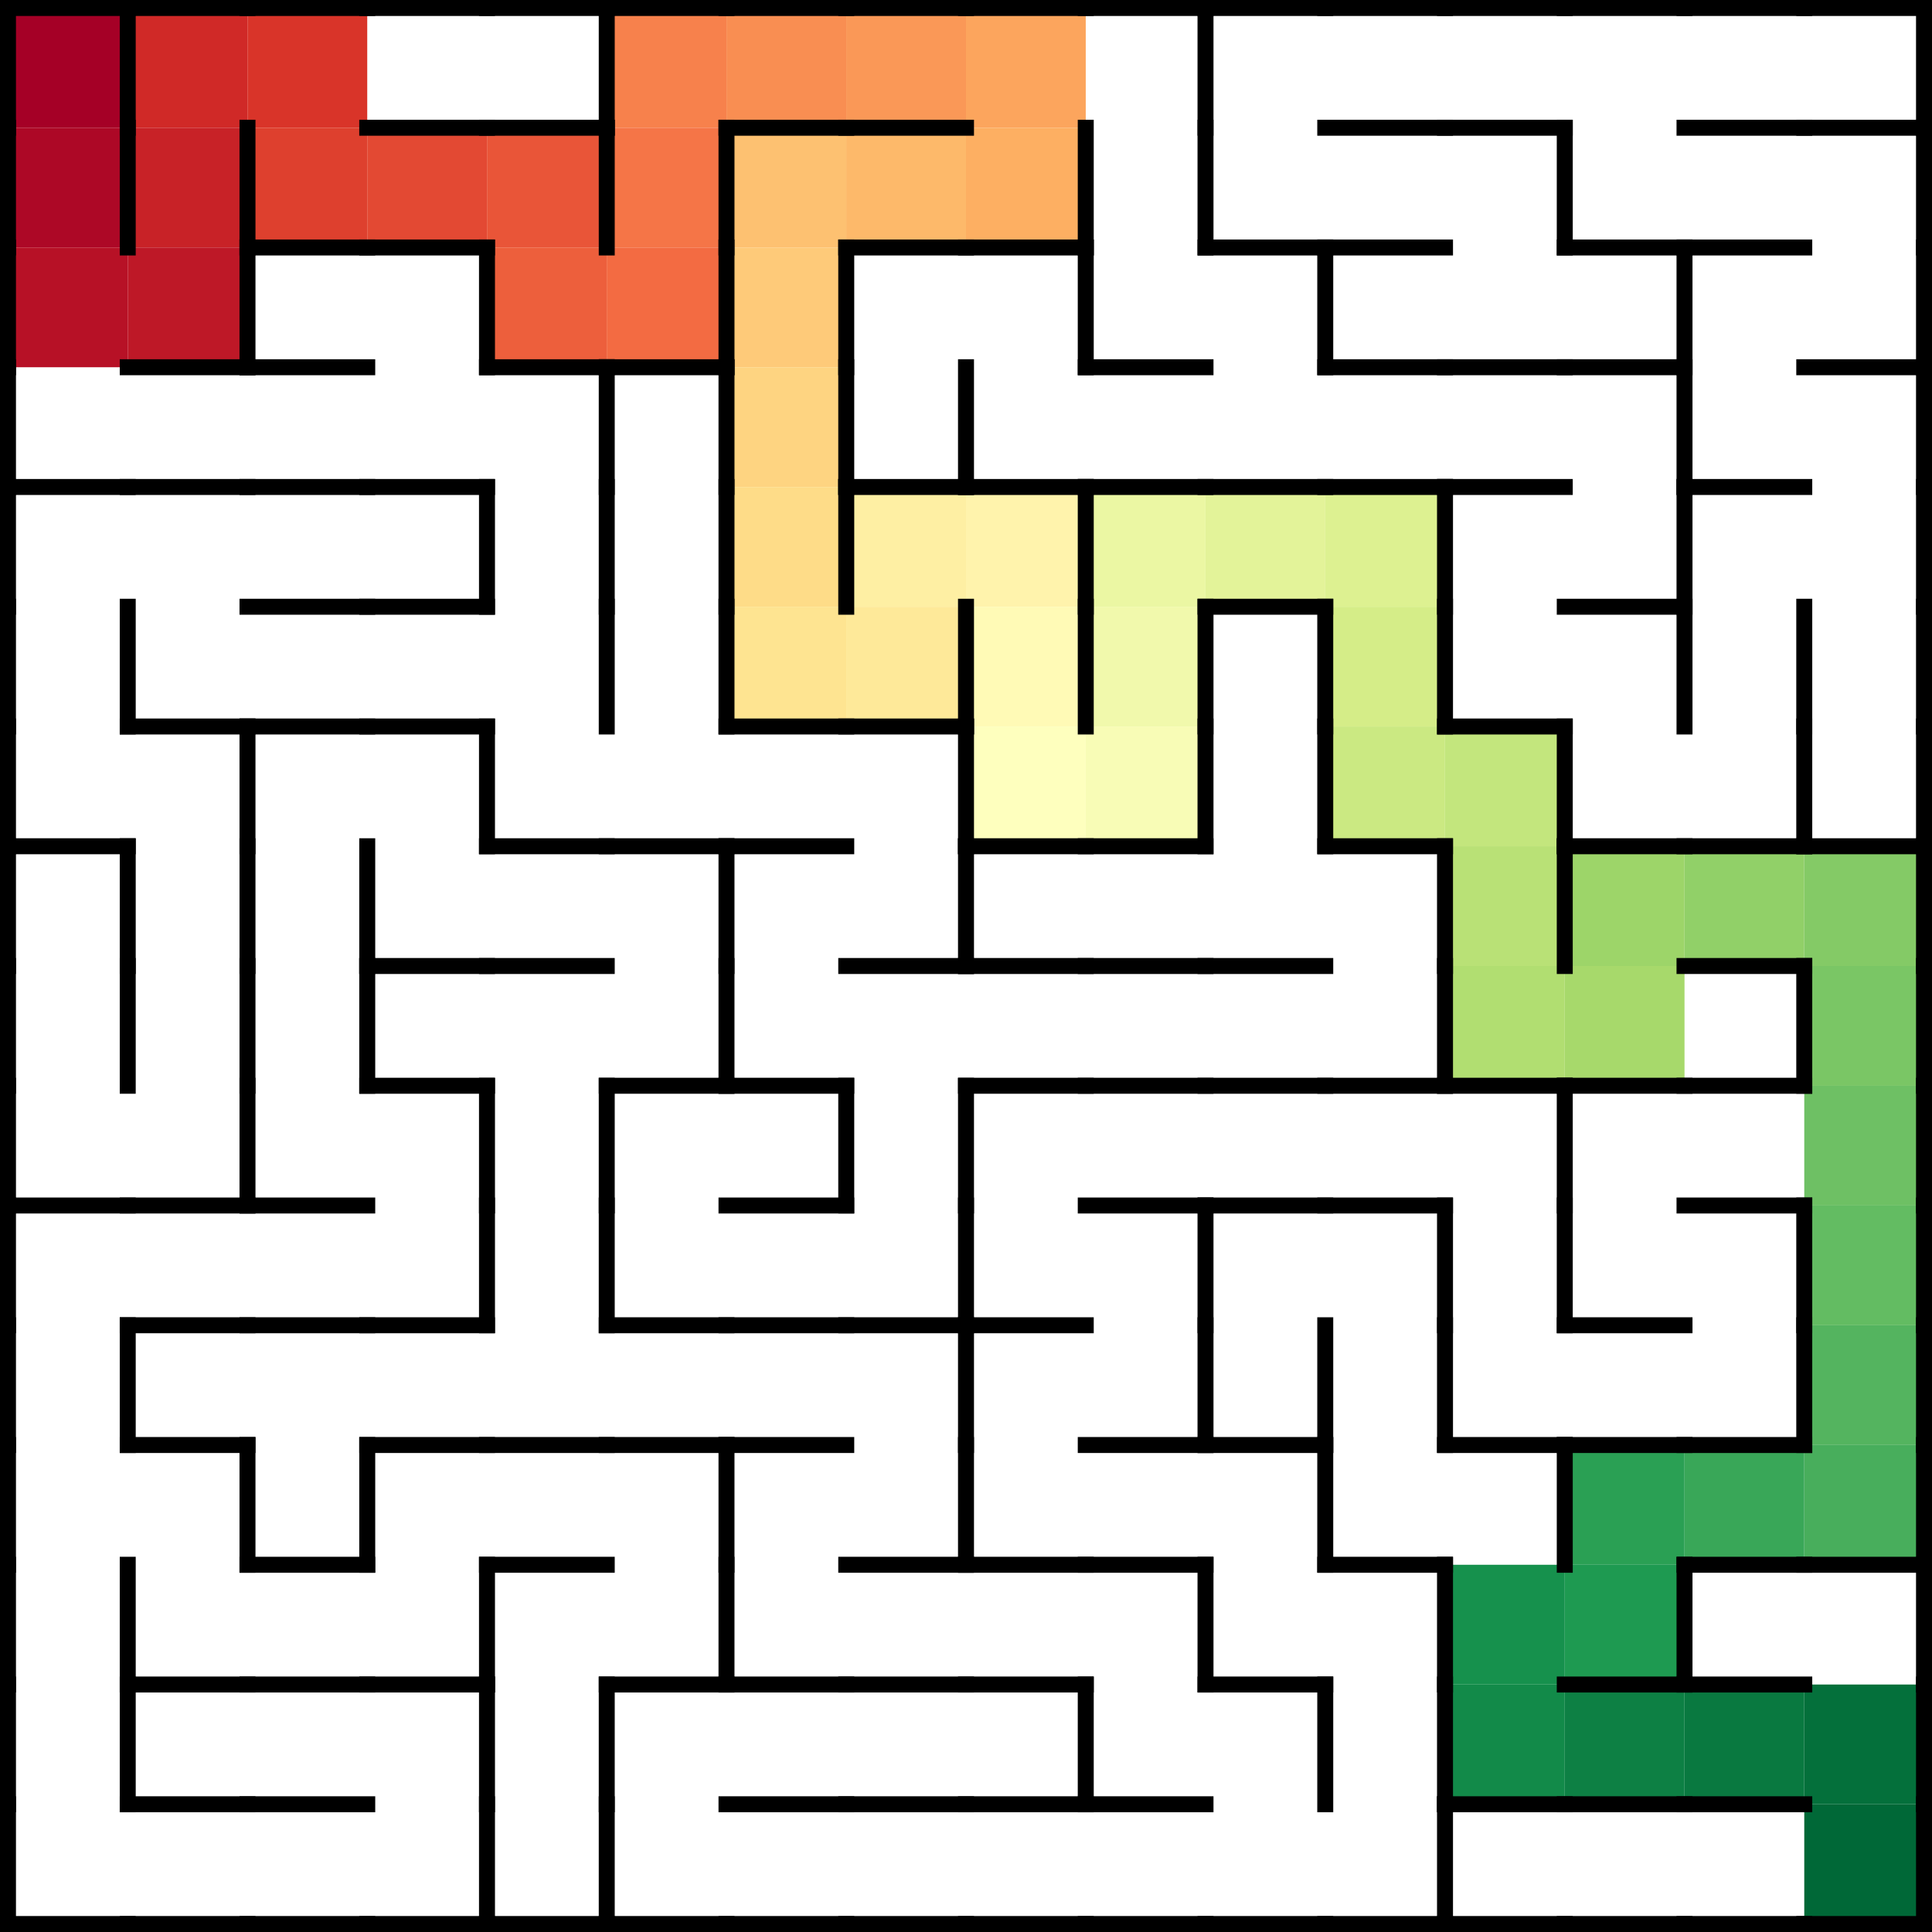
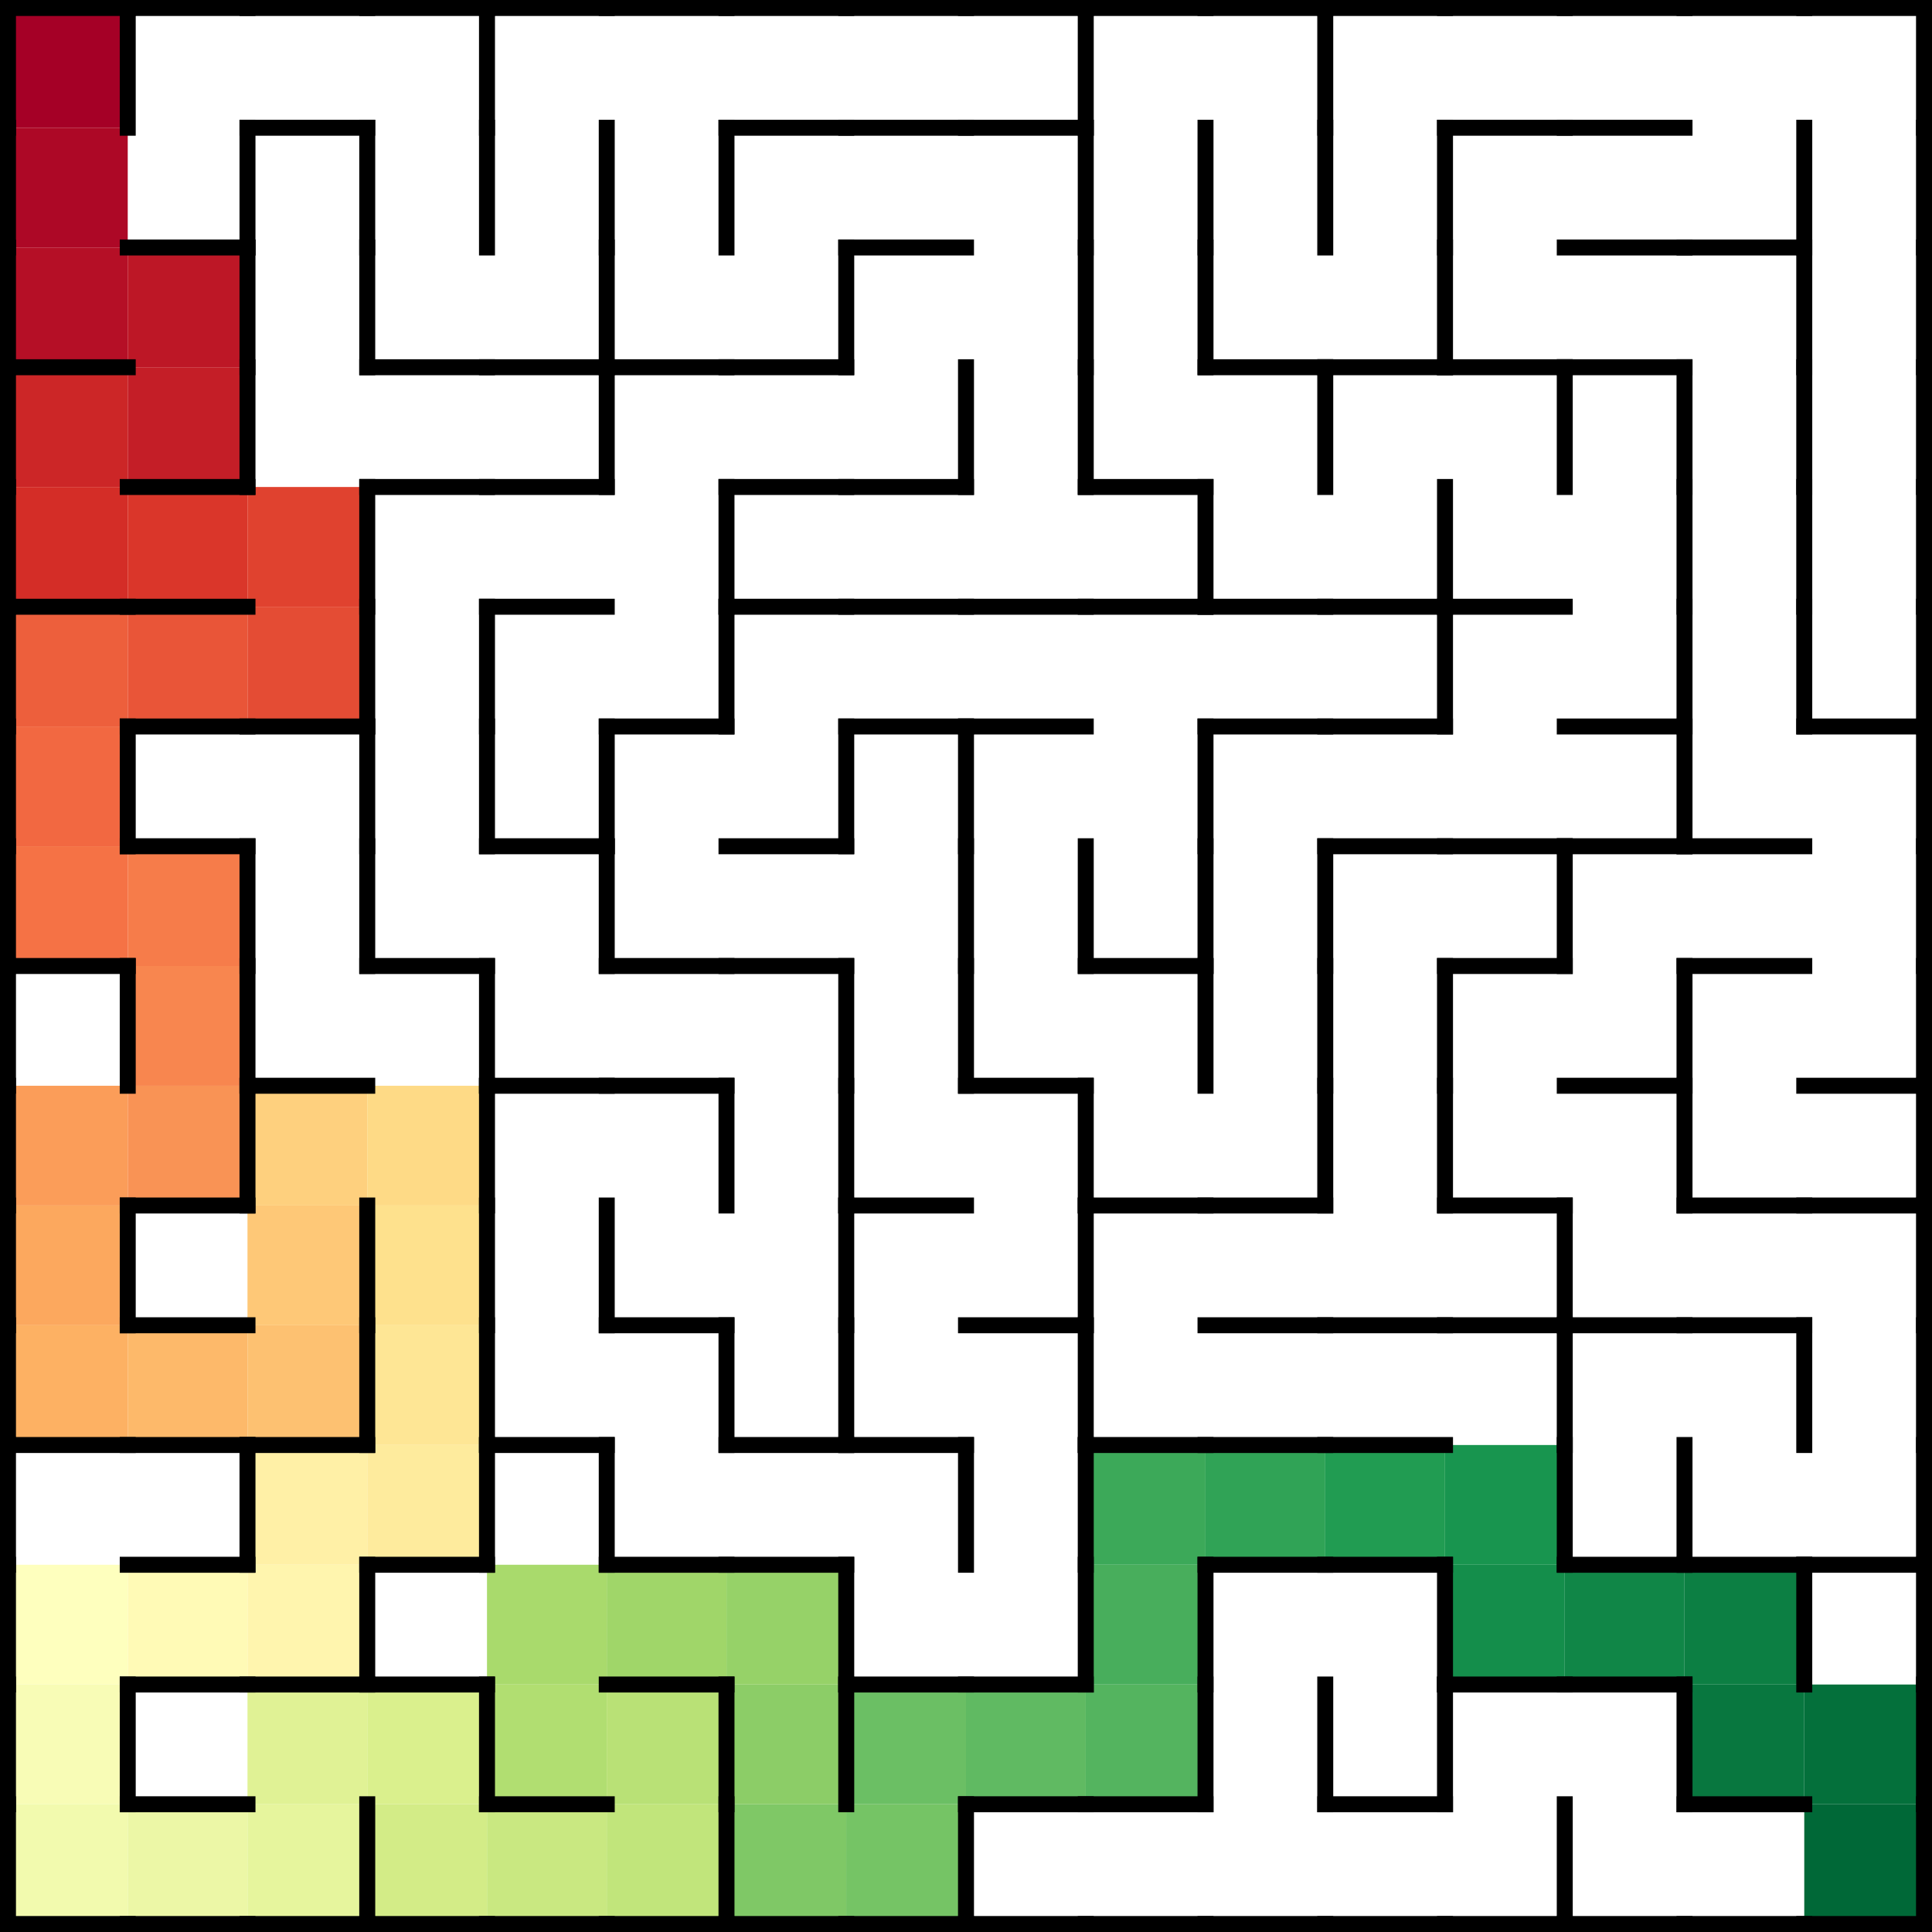
- <svg xmlns="http://www.w3.org/2000/svg" width="242" height="242">
-   <path fill="#a50026" d="M1.0 1.0h15v15h-15z" />
-   <path fill="#ad0826" d="M1.0 16.0h15v15h-15z" />
-   <path fill="#b71126" d="M1.0 31.0h15v15h-15z" />
-   <path fill="#be1827" d="M16.0 31.0h15v15h-15z" />
-   <path fill="#c82227" d="M16.0 16.0h15v15h-15z" />
-   <path fill="#d02927" d="M16.0 1.0h15v15h-15z" />
-   <path fill="#d93429" d="M31.0 1.0h15v15h-15z" />
-   <path fill="#de402e" d="M31.0 16.0h15v15h-15z" />
-   <path fill="#e34933" d="M46.0 16.0h15v15h-15z" />
-   <path fill="#e95538" d="M61.0 16.0h15v15h-15z" />
-   <path fill="#ed5f3c" d="M61.0 31.0h15v15h-15z" />
-   <path fill="#f36b42" d="M76.0 31.0h15v15h-15z" />
-   <path fill="#f57547" d="M76.0 16.0h15v15h-15z" />
-   <path fill="#f7814c" d="M76.0 1.0h15v15h-15z" />
-   <path fill="#f98e52" d="M91.0 1.0h15v15h-15z" />
-   <path fill="#fa9857" d="M106.0 1.0h15v15h-15z" />
-   <path fill="#fca55d" d="M121.0 1.0h15v15h-15z" />
-   <path fill="#fdaf62" d="M121.0 16.0h15v15h-15z" />
-   <path fill="#fdb96a" d="M106.0 16.0h15v15h-15z" />
-   <path fill="#fdc171" d="M91.0 16.0h15v15h-15z" />
-   <path fill="#feca79" d="M91.0 31.0h15v15h-15z" />
-   <path fill="#fed481" d="M91.0 46.0h15v15h-15z" />
-   <path fill="#fedc88" d="M91.0 61.0h15v15h-15z" />
-   <path fill="#fee491" d="M91.0 76.0h15v15h-15z" />
-   <path fill="#fee999" d="M106.0 76.0h15v15h-15z" />
-   <path fill="#feefa3" d="M106.0 61.0h15v15h-15z" />
-   <path fill="#fff3ac" d="M121.0 61.0h15v15h-15z" />
-   <path fill="#fffab6" d="M121.0 76.0h15v15h-15z" />
-   <path fill="#feffbe" d="M121.0 91.0h15v15h-15z" />
-   <path fill="#f8fcb6" d="M136.0 91.0h15v15h-15z" />
-   <path fill="#f1f9ac" d="M136.0 76.0h15v15h-15z" />
-   <path fill="#ebf7a3" d="M136.0 61.0h15v15h-15z" />
-   <path fill="#e3f399" d="M151.0 61.0h15v15h-15z" />
-   <path fill="#ddf191" d="M166.0 61.0h15v15h-15z" />
-   <path fill="#d5ed88" d="M166.0 76.0h15v15h-15z" />
-   <path fill="#cbe982" d="M166.0 91.0h15v15h-15z" />
-   <path fill="#c3e67d" d="M181.0 91.0h15v15h-15z" />
-   <path fill="#b9e176" d="M181.0 106.0h15v15h-15z" />
-   <path fill="#b1de71" d="M181.0 121.0h15v15h-15z" />
-   <path fill="#a7d96b" d="M196.0 121.0h15v15h-15z" />
-   <path fill="#9dd569" d="M196.0 106.0h15v15h-15z" />
-   <path fill="#91d068" d="M211.0 106.0h15v15h-15z" />
-   <path fill="#84ca66" d="M226.0 106.0h15v15h-15z" />
-   <path fill="#7ac665" d="M226.0 121.0h15v15h-15z" />
-   <path fill="#6ec064" d="M226.0 136.0h15v15h-15z" />
-   <path fill="#63bc62" d="M226.0 151.0h15v15h-15z" />
-   <path fill="#54b45f" d="M226.0 166.0h15v15h-15z" />
-   <path fill="#48ae5c" d="M226.0 181.0h15v15h-15z" />
-   <path fill="#39a758" d="M211.0 181.0h15v15h-15z" />
-   <path fill="#2aa054" d="M196.0 181.0h15v15h-15z" />
-   <path fill="#1e9a51" d="M196.0 196.0h15v15h-15z" />
-   <path fill="#16914d" d="M181.0 196.0h15v15h-15z" />
-   <path fill="#128a49" d="M181.0 211.0h15v15h-15z" />
-   <path fill="#0d8044" d="M196.0 211.0h15v15h-15z" />
-   <path fill="#097940" d="M211.0 211.0h15v15h-15z" />
-   <path fill="#04703b" d="M226.0 211.0h15v15h-15z" />
-   <path fill="#006837" d="M226.0 226.0h15v15h-15z" />
+ <svg xmlns="http://www.w3.org/2000/svg" width="242" height="242" style="background-color: #FFF">
+   <path fill="#a50026" d="M1 1h15v15h-15z" />
+   <path fill="#ad0826" d="M1 16h15v15h-15z" />
+   <path fill="#b50f26" d="M1 31h15v15h-15z" />
+   <path fill="#bd1726" d="M16 31h15v15h-15z" />
+   <path fill="#c41e27" d="M16 46h15v15h-15z" />
+   <path fill="#cc2627" d="M1 46h15v15h-15z" />
+   <path fill="#d42d27" d="M1 61h15v15h-15z" />
+   <path fill="#da362a" d="M16 61h15v15h-15z" />
+   <path fill="#e0422f" d="M31 61h15v15h-15z" />
+   <path fill="#e44c34" d="M31 76h15v15h-15z" />
+   <path fill="#e95538" d="M16 76h15v15h-15z" />
+   <path fill="#ed5f3c" d="M1 76h15v15h-15z" />
+   <path fill="#f26841" d="M1 91h15v15h-15z" />
+   <path fill="#f57245" d="M1 106h15v15h-15z" />
+   <path fill="#f67c4a" d="M16 106h15v15h-15z" />
+   <path fill="#f8864f" d="M16 121h15v15h-15z" />
+   <path fill="#f99355" d="M16 136h15v15h-15z" />
+   <path fill="#fb9d59" d="M1 136h15v15h-15z" />
+   <path fill="#fca85e" d="M1 151h15v15h-15z" />
+   <path fill="#fdb163" d="M1 166h15v15h-15z" />
+   <path fill="#fdb96a" d="M16 166h15v15h-15z" />
+   <path fill="#fdc171" d="M31 166h15v15h-15z" />
+   <path fill="#fec877" d="M31 151h15v15h-15z" />
+   <path fill="#fed07e" d="M31 136h15v15h-15z" />
+   <path fill="#feda86" d="M46 136h15v15h-15z" />
+   <path fill="#fee18d" d="M46 151h15v15h-15z" />
+   <path fill="#fee695" d="M46 166h15v15h-15z" />
+   <path fill="#feeb9d" d="M46 181h15v15h-15z" />
+   <path fill="#fff0a6" d="M31 181h15v15h-15z" />
+   <path fill="#fff5ae" d="M31 196h15v15h-15z" />
+   <path fill="#fffab6" d="M16 196h15v15h-15z" />
+   <path fill="#feffbe" d="M1 196h15v15h-15z" />
+   <path fill="#f8fcb6" d="M1 211h15v15h-15z" />
+   <path fill="#f2faae" d="M1 226h15v15h-15z" />
+   <path fill="#ecf7a6" d="M16 226h15v15h-15z" />
+   <path fill="#e6f59d" d="M31 226h15v15h-15z" />
+   <path fill="#e0f295" d="M31 211h15v15h-15z" />
+   <path fill="#daf08d" d="M46 211h15v15h-15z" />
+   <path fill="#d3ec87" d="M46 226h15v15h-15z" />
+   <path fill="#c9e881" d="M61 226h15v15h-15z" />
+   <path fill="#c1e57b" d="M76 226h15v15h-15z" />
+   <path fill="#b9e176" d="M76 211h15v15h-15z" />
+   <path fill="#b1de71" d="M61 211h15v15h-15z" />
+   <path fill="#a9da6c" d="M61 196h15v15h-15z" />
+   <path fill="#a0d669" d="M76 196h15v15h-15z" />
+   <path fill="#96d268" d="M91 196h15v15h-15z" />
+   <path fill="#8ccd67" d="M91 211h15v15h-15z" />
+   <path fill="#7fc866" d="M91 226h15v15h-15z" />
+   <path fill="#75c465" d="M106 226h15v15h-15z" />
+   <path fill="#6bbf64" d="M106 211h15v15h-15z" />
+   <path fill="#60ba62" d="M121 211h15v15h-15z" />
+   <path fill="#54b45f" d="M136 211h15v15h-15z" />
+   <path fill="#48ae5c" d="M136 196h15v15h-15z" />
+   <path fill="#3ca959" d="M136 181h15v15h-15z" />
+   <path fill="#30a356" d="M151 181h15v15h-15z" />
+   <path fill="#219c52" d="M166 181h15v15h-15z" />
+   <path fill="#18954f" d="M181 181h15v15h-15z" />
+   <path fill="#148e4b" d="M181 196h15v15h-15z" />
+   <path fill="#108647" d="M196 196h15v15h-15z" />
+   <path fill="#0c7f43" d="M211 196h15v15h-15z" />
+   <path fill="#08773f" d="M211 211h15v15h-15z" />
+   <path fill="#04703b" d="M226 211h15v15h-15z" />
+   <path fill="#006837" d="M226 226h15v15h-15z" />
  <g fill="none" stroke="#000" stroke-width="2" stroke-linecap="square">
-     <line x1="1.0" y1="1.0" x2="16.0" y2="1.0" />
-     <line x1="16.0" y1="1.0" x2="16.0" y2="16.0" />
-     <line x1="1.0" y1="1.0" x2="1.0" y2="16.0" />
-     <line x1="16.0" y1="1.0" x2="31.0" y2="1.0" />
-     <line x1="31.0" y1="1.0" x2="46.0" y2="1.0" />
-     <line x1="46.0" y1="1.0" x2="61.0" y2="1.0" />
-     <line x1="46.0" y1="16.0" x2="61.0" y2="16.0" />
-     <line x1="61.0" y1="1.0" x2="76.0" y2="1.0" />
-     <line x1="61.0" y1="16.0" x2="76.0" y2="16.0" />
-     <line x1="76.0" y1="1.0" x2="76.0" y2="16.0" />
-     <line x1="76.0" y1="1.0" x2="91.0" y2="1.0" />
-     <line x1="91.0" y1="1.0" x2="106.0" y2="1.0" />
-     <line x1="91.0" y1="16.0" x2="106.0" y2="16.0" />
-     <line x1="106.0" y1="1.0" x2="121.0" y2="1.0" />
-     <line x1="106.0" y1="16.0" x2="121.0" y2="16.0" />
-     <line x1="121.0" y1="1.0" x2="136.0" y2="1.0" />
-     <line x1="136.0" y1="1.0" x2="151.0" y2="1.0" />
-     <line x1="151.0" y1="1.0" x2="151.0" y2="16.0" />
-     <line x1="151.0" y1="1.0" x2="166.0" y2="1.0" />
-     <line x1="166.0" y1="1.0" x2="181.0" y2="1.0" />
-     <line x1="166.0" y1="16.0" x2="181.0" y2="16.0" />
-     <line x1="181.0" y1="1.0" x2="196.0" y2="1.0" />
-     <line x1="181.0" y1="16.0" x2="196.0" y2="16.0" />
-     <line x1="196.0" y1="1.0" x2="211.0" y2="1.0" />
-     <line x1="211.0" y1="1.0" x2="226.0" y2="1.0" />
-     <line x1="211.0" y1="16.0" x2="226.0" y2="16.0" />
-     <line x1="226.0" y1="1.0" x2="241.0" y2="1.0" />
-     <line x1="226.0" y1="16.0" x2="241.0" y2="16.0" />
-     <line x1="241.0" y1="1.0" x2="241.0" y2="16.0" />
-     <line x1="16.0" y1="16.0" x2="16.0" y2="31.0" />
-     <line x1="1.0" y1="16.0" x2="1.0" y2="31.0" />
-     <line x1="31.0" y1="16.0" x2="31.0" y2="31.0" />
-     <line x1="31.0" y1="31.0" x2="46.0" y2="31.0" />
-     <line x1="46.0" y1="31.0" x2="61.0" y2="31.0" />
-     <line x1="76.0" y1="16.0" x2="76.0" y2="31.0" />
-     <line x1="91.0" y1="16.0" x2="91.0" y2="31.0" />
-     <line x1="106.0" y1="31.0" x2="121.0" y2="31.0" />
-     <line x1="121.0" y1="31.0" x2="136.0" y2="31.0" />
-     <line x1="136.0" y1="16.0" x2="136.0" y2="31.0" />
-     <line x1="151.0" y1="16.0" x2="151.0" y2="31.0" />
-     <line x1="151.0" y1="31.0" x2="166.0" y2="31.0" />
-     <line x1="166.0" y1="31.0" x2="181.0" y2="31.0" />
-     <line x1="196.0" y1="16.0" x2="196.0" y2="31.0" />
-     <line x1="196.0" y1="31.0" x2="211.0" y2="31.0" />
-     <line x1="211.0" y1="31.0" x2="226.0" y2="31.0" />
-     <line x1="241.0" y1="16.0" x2="241.0" y2="31.0" />
-     <line x1="1.0" y1="31.0" x2="1.0" y2="46.0" />
-     <line x1="16.0" y1="46.0" x2="31.0" y2="46.0" />
-     <line x1="31.0" y1="31.0" x2="31.0" y2="46.0" />
-     <line x1="31.0" y1="46.0" x2="46.0" y2="46.0" />
-     <line x1="61.0" y1="31.0" x2="61.0" y2="46.0" />
-     <line x1="61.0" y1="46.0" x2="76.0" y2="46.0" />
-     <line x1="76.0" y1="46.0" x2="91.0" y2="46.0" />
-     <line x1="91.0" y1="31.0" x2="91.0" y2="46.0" />
-     <line x1="106.0" y1="31.0" x2="106.0" y2="46.0" />
-     <line x1="136.0" y1="31.0" x2="136.0" y2="46.0" />
-     <line x1="136.0" y1="46.0" x2="151.0" y2="46.0" />
-     <line x1="166.0" y1="31.0" x2="166.0" y2="46.0" />
-     <line x1="166.0" y1="46.0" x2="181.0" y2="46.0" />
-     <line x1="181.0" y1="46.0" x2="196.0" y2="46.0" />
-     <line x1="196.0" y1="46.0" x2="211.0" y2="46.0" />
-     <line x1="211.0" y1="31.0" x2="211.0" y2="46.0" />
-     <line x1="226.0" y1="46.0" x2="241.0" y2="46.0" />
-     <line x1="241.0" y1="31.0" x2="241.0" y2="46.0" />
-     <line x1="1.0" y1="61.0" x2="16.0" y2="61.0" />
-     <line x1="1.0" y1="46.0" x2="1.0" y2="61.0" />
-     <line x1="16.0" y1="61.0" x2="31.0" y2="61.0" />
-     <line x1="31.0" y1="61.0" x2="46.0" y2="61.0" />
-     <line x1="46.0" y1="61.0" x2="61.0" y2="61.0" />
-     <line x1="76.0" y1="46.0" x2="76.0" y2="61.0" />
-     <line x1="91.0" y1="46.0" x2="91.0" y2="61.0" />
-     <line x1="106.0" y1="46.0" x2="106.0" y2="61.0" />
-     <line x1="106.0" y1="61.0" x2="121.0" y2="61.0" />
-     <line x1="121.0" y1="46.0" x2="121.0" y2="61.0" />
-     <line x1="121.0" y1="61.0" x2="136.0" y2="61.0" />
-     <line x1="136.0" y1="61.0" x2="151.0" y2="61.0" />
-     <line x1="151.0" y1="61.0" x2="166.0" y2="61.0" />
-     <line x1="166.0" y1="61.0" x2="181.0" y2="61.0" />
-     <line x1="181.0" y1="61.0" x2="196.0" y2="61.0" />
-     <line x1="211.0" y1="46.0" x2="211.0" y2="61.0" />
-     <line x1="211.0" y1="61.0" x2="226.0" y2="61.0" />
-     <line x1="241.0" y1="46.0" x2="241.0" y2="61.0" />
-     <line x1="1.0" y1="61.0" x2="1.0" y2="76.0" />
-     <line x1="31.0" y1="76.0" x2="46.0" y2="76.0" />
-     <line x1="46.0" y1="76.0" x2="61.0" y2="76.0" />
-     <line x1="61.0" y1="61.0" x2="61.0" y2="76.0" />
-     <line x1="76.0" y1="61.0" x2="76.0" y2="76.0" />
-     <line x1="91.0" y1="61.0" x2="91.0" y2="76.0" />
-     <line x1="106.0" y1="61.0" x2="106.0" y2="76.0" />
-     <line x1="136.0" y1="61.0" x2="136.0" y2="76.0" />
-     <line x1="151.0" y1="76.0" x2="166.0" y2="76.0" />
-     <line x1="181.0" y1="61.0" x2="181.0" y2="76.0" />
-     <line x1="196.0" y1="76.0" x2="211.0" y2="76.0" />
-     <line x1="211.0" y1="61.0" x2="211.0" y2="76.0" />
-     <line x1="241.0" y1="61.0" x2="241.0" y2="76.0" />
-     <line x1="16.0" y1="76.0" x2="16.0" y2="91.0" />
-     <line x1="1.0" y1="76.0" x2="1.0" y2="91.0" />
-     <line x1="16.0" y1="91.0" x2="31.0" y2="91.0" />
-     <line x1="31.0" y1="91.0" x2="46.0" y2="91.0" />
-     <line x1="46.0" y1="91.0" x2="61.0" y2="91.0" />
-     <line x1="76.0" y1="76.0" x2="76.0" y2="91.0" />
-     <line x1="91.0" y1="76.0" x2="91.0" y2="91.0" />
-     <line x1="91.0" y1="91.0" x2="106.0" y2="91.0" />
-     <line x1="106.0" y1="91.0" x2="121.0" y2="91.0" />
-     <line x1="121.0" y1="76.0" x2="121.0" y2="91.0" />
-     <line x1="136.0" y1="76.0" x2="136.0" y2="91.0" />
-     <line x1="151.0" y1="76.0" x2="151.0" y2="91.0" />
-     <line x1="166.0" y1="76.0" x2="166.0" y2="91.0" />
-     <line x1="181.0" y1="76.0" x2="181.0" y2="91.0" />
-     <line x1="181.0" y1="91.0" x2="196.0" y2="91.0" />
-     <line x1="211.0" y1="76.0" x2="211.0" y2="91.0" />
-     <line x1="226.0" y1="76.0" x2="226.0" y2="91.0" />
-     <line x1="241.0" y1="76.0" x2="241.0" y2="91.0" />
-     <line x1="1.0" y1="106.0" x2="16.0" y2="106.0" />
-     <line x1="1.0" y1="91.0" x2="1.0" y2="106.0" />
-     <line x1="31.0" y1="91.0" x2="31.0" y2="106.0" />
-     <line x1="61.0" y1="91.0" x2="61.0" y2="106.0" />
-     <line x1="61.0" y1="106.0" x2="76.0" y2="106.0" />
-     <line x1="76.0" y1="106.0" x2="91.0" y2="106.0" />
-     <line x1="91.0" y1="106.0" x2="106.0" y2="106.0" />
-     <line x1="121.0" y1="91.0" x2="121.0" y2="106.0" />
-     <line x1="121.0" y1="106.0" x2="136.0" y2="106.0" />
-     <line x1="136.0" y1="106.0" x2="151.0" y2="106.0" />
-     <line x1="151.0" y1="91.0" x2="151.0" y2="106.0" />
-     <line x1="166.0" y1="91.0" x2="166.0" y2="106.0" />
-     <line x1="166.0" y1="106.0" x2="181.0" y2="106.0" />
-     <line x1="196.0" y1="91.0" x2="196.0" y2="106.0" />
-     <line x1="196.0" y1="106.0" x2="211.0" y2="106.0" />
-     <line x1="211.0" y1="106.0" x2="226.0" y2="106.0" />
-     <line x1="226.0" y1="91.0" x2="226.0" y2="106.0" />
-     <line x1="226.0" y1="106.0" x2="241.0" y2="106.0" />
-     <line x1="241.0" y1="91.0" x2="241.0" y2="106.0" />
-     <line x1="16.0" y1="106.0" x2="16.0" y2="121.0" />
-     <line x1="1.0" y1="106.0" x2="1.0" y2="121.0" />
-     <line x1="31.0" y1="106.0" x2="31.0" y2="121.0" />
-     <line x1="46.0" y1="106.0" x2="46.0" y2="121.0" />
-     <line x1="46.0" y1="121.0" x2="61.0" y2="121.0" />
-     <line x1="61.0" y1="121.0" x2="76.0" y2="121.0" />
-     <line x1="91.0" y1="106.0" x2="91.0" y2="121.0" />
-     <line x1="106.0" y1="121.0" x2="121.0" y2="121.0" />
-     <line x1="121.0" y1="106.0" x2="121.0" y2="121.0" />
-     <line x1="121.0" y1="121.0" x2="136.0" y2="121.0" />
-     <line x1="136.0" y1="121.0" x2="151.0" y2="121.0" />
-     <line x1="151.0" y1="121.0" x2="166.0" y2="121.0" />
-     <line x1="181.0" y1="106.0" x2="181.0" y2="121.0" />
-     <line x1="196.0" y1="106.0" x2="196.0" y2="121.0" />
-     <line x1="211.0" y1="121.0" x2="226.0" y2="121.0" />
-     <line x1="241.0" y1="106.0" x2="241.0" y2="121.0" />
-     <line x1="16.0" y1="121.0" x2="16.0" y2="136.0" />
-     <line x1="1.0" y1="121.0" x2="1.0" y2="136.0" />
-     <line x1="31.0" y1="121.0" x2="31.0" y2="136.0" />
-     <line x1="46.0" y1="121.0" x2="46.0" y2="136.0" />
-     <line x1="46.0" y1="136.0" x2="61.0" y2="136.0" />
-     <line x1="76.0" y1="136.0" x2="91.0" y2="136.0" />
-     <line x1="91.0" y1="121.0" x2="91.0" y2="136.0" />
-     <line x1="91.0" y1="136.0" x2="106.0" y2="136.0" />
-     <line x1="121.0" y1="136.0" x2="136.0" y2="136.0" />
-     <line x1="136.0" y1="136.0" x2="151.0" y2="136.0" />
-     <line x1="151.0" y1="136.0" x2="166.0" y2="136.0" />
-     <line x1="166.0" y1="136.0" x2="181.0" y2="136.0" />
-     <line x1="181.0" y1="121.0" x2="181.0" y2="136.0" />
-     <line x1="181.0" y1="136.0" x2="196.0" y2="136.0" />
-     <line x1="196.0" y1="136.0" x2="211.0" y2="136.0" />
-     <line x1="211.0" y1="136.0" x2="226.0" y2="136.0" />
-     <line x1="226.0" y1="121.0" x2="226.0" y2="136.0" />
-     <line x1="241.0" y1="121.0" x2="241.0" y2="136.0" />
-     <line x1="1.0" y1="151.0" x2="16.0" y2="151.0" />
-     <line x1="1.0" y1="136.0" x2="1.0" y2="151.0" />
-     <line x1="16.0" y1="151.0" x2="31.0" y2="151.0" />
-     <line x1="31.0" y1="136.0" x2="31.0" y2="151.0" />
-     <line x1="31.0" y1="151.0" x2="46.0" y2="151.0" />
-     <line x1="61.0" y1="136.0" x2="61.0" y2="151.0" />
-     <line x1="76.0" y1="136.0" x2="76.0" y2="151.0" />
-     <line x1="91.0" y1="151.0" x2="106.0" y2="151.0" />
-     <line x1="106.0" y1="136.0" x2="106.0" y2="151.0" />
-     <line x1="121.0" y1="136.0" x2="121.0" y2="151.0" />
-     <line x1="136.0" y1="151.0" x2="151.0" y2="151.0" />
-     <line x1="151.0" y1="151.0" x2="166.0" y2="151.0" />
-     <line x1="166.0" y1="151.0" x2="181.0" y2="151.0" />
-     <line x1="196.0" y1="136.0" x2="196.0" y2="151.0" />
-     <line x1="211.0" y1="151.0" x2="226.0" y2="151.0" />
-     <line x1="241.0" y1="136.0" x2="241.0" y2="151.0" />
-     <line x1="1.0" y1="151.0" x2="1.0" y2="166.0" />
-     <line x1="16.0" y1="166.0" x2="31.0" y2="166.0" />
-     <line x1="31.0" y1="166.0" x2="46.0" y2="166.0" />
-     <line x1="46.0" y1="166.0" x2="61.0" y2="166.0" />
-     <line x1="61.0" y1="151.0" x2="61.0" y2="166.0" />
-     <line x1="76.0" y1="151.0" x2="76.0" y2="166.0" />
-     <line x1="76.0" y1="166.0" x2="91.0" y2="166.0" />
-     <line x1="91.0" y1="166.0" x2="106.0" y2="166.0" />
-     <line x1="106.0" y1="166.0" x2="121.0" y2="166.0" />
-     <line x1="121.0" y1="151.0" x2="121.0" y2="166.0" />
-     <line x1="121.0" y1="166.0" x2="136.0" y2="166.0" />
-     <line x1="151.0" y1="151.0" x2="151.0" y2="166.0" />
-     <line x1="181.0" y1="151.0" x2="181.0" y2="166.0" />
-     <line x1="196.0" y1="151.0" x2="196.0" y2="166.0" />
-     <line x1="196.0" y1="166.0" x2="211.0" y2="166.0" />
-     <line x1="226.0" y1="151.0" x2="226.0" y2="166.0" />
-     <line x1="241.0" y1="151.0" x2="241.0" y2="166.0" />
-     <line x1="16.0" y1="166.0" x2="16.0" y2="181.0" />
-     <line x1="1.0" y1="166.0" x2="1.0" y2="181.0" />
-     <line x1="16.0" y1="181.0" x2="31.0" y2="181.0" />
-     <line x1="46.0" y1="181.0" x2="61.0" y2="181.0" />
-     <line x1="61.0" y1="181.0" x2="76.0" y2="181.0" />
-     <line x1="76.0" y1="181.0" x2="91.0" y2="181.0" />
-     <line x1="91.0" y1="181.0" x2="106.0" y2="181.0" />
-     <line x1="121.0" y1="166.0" x2="121.0" y2="181.0" />
-     <line x1="136.0" y1="181.0" x2="151.0" y2="181.0" />
-     <line x1="151.0" y1="166.0" x2="151.0" y2="181.0" />
-     <line x1="151.0" y1="181.0" x2="166.0" y2="181.0" />
-     <line x1="166.0" y1="166.0" x2="166.0" y2="181.0" />
-     <line x1="181.0" y1="166.0" x2="181.0" y2="181.0" />
-     <line x1="181.0" y1="181.0" x2="196.0" y2="181.0" />
-     <line x1="196.0" y1="181.0" x2="211.0" y2="181.0" />
-     <line x1="211.0" y1="181.0" x2="226.0" y2="181.0" />
-     <line x1="226.0" y1="166.0" x2="226.0" y2="181.0" />
-     <line x1="241.0" y1="166.0" x2="241.0" y2="181.0" />
-     <line x1="1.0" y1="181.0" x2="1.0" y2="196.0" />
-     <line x1="31.0" y1="181.0" x2="31.0" y2="196.0" />
-     <line x1="31.0" y1="196.0" x2="46.0" y2="196.0" />
-     <line x1="46.0" y1="181.0" x2="46.0" y2="196.0" />
-     <line x1="61.0" y1="196.0" x2="76.0" y2="196.0" />
-     <line x1="91.0" y1="181.0" x2="91.0" y2="196.0" />
-     <line x1="106.0" y1="196.0" x2="121.0" y2="196.0" />
-     <line x1="121.0" y1="181.0" x2="121.0" y2="196.0" />
-     <line x1="121.0" y1="196.0" x2="136.0" y2="196.0" />
-     <line x1="136.0" y1="196.0" x2="151.0" y2="196.0" />
-     <line x1="166.0" y1="181.0" x2="166.0" y2="196.0" />
-     <line x1="166.0" y1="196.0" x2="181.0" y2="196.0" />
-     <line x1="196.0" y1="181.0" x2="196.0" y2="196.0" />
-     <line x1="211.0" y1="196.0" x2="226.0" y2="196.0" />
-     <line x1="226.0" y1="196.0" x2="241.0" y2="196.0" />
-     <line x1="241.0" y1="181.0" x2="241.0" y2="196.0" />
-     <line x1="16.0" y1="196.0" x2="16.0" y2="211.0" />
-     <line x1="1.0" y1="196.0" x2="1.0" y2="211.0" />
-     <line x1="16.0" y1="211.0" x2="31.0" y2="211.0" />
-     <line x1="31.0" y1="211.0" x2="46.0" y2="211.0" />
-     <line x1="46.0" y1="211.0" x2="61.0" y2="211.0" />
-     <line x1="61.0" y1="196.0" x2="61.0" y2="211.0" />
-     <line x1="76.0" y1="211.0" x2="91.0" y2="211.0" />
-     <line x1="91.0" y1="196.0" x2="91.0" y2="211.0" />
-     <line x1="91.0" y1="211.0" x2="106.0" y2="211.0" />
-     <line x1="106.0" y1="211.0" x2="121.0" y2="211.0" />
-     <line x1="121.0" y1="211.0" x2="136.0" y2="211.0" />
-     <line x1="151.0" y1="196.0" x2="151.0" y2="211.0" />
-     <line x1="151.0" y1="211.0" x2="166.0" y2="211.0" />
-     <line x1="181.0" y1="196.0" x2="181.0" y2="211.0" />
-     <line x1="196.0" y1="211.0" x2="211.0" y2="211.0" />
-     <line x1="211.0" y1="196.0" x2="211.0" y2="211.0" />
-     <line x1="211.0" y1="211.0" x2="226.0" y2="211.0" />
-     <line x1="241.0" y1="196.0" x2="241.0" y2="211.0" />
-     <line x1="16.0" y1="211.0" x2="16.0" y2="226.0" />
-     <line x1="1.0" y1="211.0" x2="1.0" y2="226.0" />
-     <line x1="16.0" y1="226.0" x2="31.0" y2="226.0" />
-     <line x1="31.0" y1="226.0" x2="46.0" y2="226.0" />
-     <line x1="61.0" y1="211.0" x2="61.0" y2="226.0" />
-     <line x1="76.0" y1="211.0" x2="76.0" y2="226.0" />
-     <line x1="91.0" y1="226.0" x2="106.0" y2="226.0" />
-     <line x1="106.0" y1="226.0" x2="121.0" y2="226.0" />
-     <line x1="121.0" y1="226.0" x2="136.0" y2="226.0" />
-     <line x1="136.0" y1="211.0" x2="136.0" y2="226.0" />
-     <line x1="136.0" y1="226.0" x2="151.0" y2="226.0" />
-     <line x1="166.0" y1="211.0" x2="166.0" y2="226.0" />
-     <line x1="181.0" y1="211.0" x2="181.0" y2="226.0" />
-     <line x1="181.0" y1="226.0" x2="196.0" y2="226.0" />
-     <line x1="196.0" y1="226.0" x2="211.0" y2="226.0" />
-     <line x1="211.0" y1="226.0" x2="226.0" y2="226.0" />
-     <line x1="241.0" y1="211.0" x2="241.0" y2="226.0" />
-     <line x1="1.0" y1="241.0" x2="16.0" y2="241.0" />
-     <line x1="1.0" y1="226.0" x2="1.0" y2="241.0" />
-     <line x1="16.0" y1="241.0" x2="31.0" y2="241.0" />
-     <line x1="31.0" y1="241.0" x2="46.0" y2="241.0" />
-     <line x1="46.0" y1="241.0" x2="61.0" y2="241.0" />
-     <line x1="61.0" y1="226.0" x2="61.0" y2="241.0" />
-     <line x1="61.0" y1="241.0" x2="76.0" y2="241.0" />
-     <line x1="76.0" y1="226.0" x2="76.0" y2="241.0" />
-     <line x1="76.0" y1="241.0" x2="91.0" y2="241.0" />
-     <line x1="91.0" y1="241.0" x2="106.0" y2="241.0" />
-     <line x1="106.0" y1="241.0" x2="121.0" y2="241.0" />
-     <line x1="121.0" y1="241.0" x2="136.0" y2="241.0" />
-     <line x1="136.0" y1="241.0" x2="151.0" y2="241.0" />
-     <line x1="151.0" y1="241.0" x2="166.0" y2="241.0" />
-     <line x1="166.0" y1="241.0" x2="181.0" y2="241.0" />
-     <line x1="181.0" y1="226.0" x2="181.0" y2="241.0" />
-     <line x1="181.0" y1="241.0" x2="196.0" y2="241.0" />
-     <line x1="196.0" y1="241.0" x2="211.0" y2="241.0" />
-     <line x1="211.0" y1="241.0" x2="226.0" y2="241.0" />
-     <line x1="226.0" y1="241.0" x2="241.0" y2="241.0" />
-     <line x1="241.0" y1="226.0" x2="241.0" y2="241.0" />
+     <line x1="1" y1="1" x2="16" y2="1" />
+     <line x1="16" y1="1" x2="16" y2="16" />
+     <line x1="1" y1="1" x2="1" y2="16" />
+     <line x1="16" y1="1" x2="31" y2="1" />
+     <line x1="31" y1="1" x2="46" y2="1" />
+     <line x1="31" y1="16" x2="46" y2="16" />
+     <line x1="46" y1="1" x2="61" y2="1" />
+     <line x1="61" y1="1" x2="61" y2="16" />
+     <line x1="61" y1="1" x2="76" y2="1" />
+     <line x1="76" y1="1" x2="91" y2="1" />
+     <line x1="91" y1="1" x2="106" y2="1" />
+     <line x1="91" y1="16" x2="106" y2="16" />
+     <line x1="106" y1="1" x2="121" y2="1" />
+     <line x1="106" y1="16" x2="121" y2="16" />
+     <line x1="121" y1="1" x2="136" y2="1" />
+     <line x1="121" y1="16" x2="136" y2="16" />
+     <line x1="136" y1="1" x2="136" y2="16" />
+     <line x1="136" y1="1" x2="151" y2="1" />
+     <line x1="151" y1="1" x2="166" y2="1" />
+     <line x1="166" y1="1" x2="166" y2="16" />
+     <line x1="166" y1="1" x2="181" y2="1" />
+     <line x1="181" y1="1" x2="196" y2="1" />
+     <line x1="181" y1="16" x2="196" y2="16" />
+     <line x1="196" y1="1" x2="211" y2="1" />
+     <line x1="196" y1="16" x2="211" y2="16" />
+     <line x1="211" y1="1" x2="226" y2="1" />
+     <line x1="226" y1="1" x2="241" y2="1" />
+     <line x1="241" y1="1" x2="241" y2="16" />
+     <line x1="1" y1="16" x2="1" y2="31" />
+     <line x1="16" y1="31" x2="31" y2="31" />
+     <line x1="31" y1="16" x2="31" y2="31" />
+     <line x1="46" y1="16" x2="46" y2="31" />
+     <line x1="61" y1="16" x2="61" y2="31" />
+     <line x1="76" y1="16" x2="76" y2="31" />
+     <line x1="91" y1="16" x2="91" y2="31" />
+     <line x1="106" y1="31" x2="121" y2="31" />
+     <line x1="136" y1="16" x2="136" y2="31" />
+     <line x1="151" y1="16" x2="151" y2="31" />
+     <line x1="166" y1="16" x2="166" y2="31" />
+     <line x1="181" y1="16" x2="181" y2="31" />
+     <line x1="196" y1="31" x2="211" y2="31" />
+     <line x1="211" y1="31" x2="226" y2="31" />
+     <line x1="226" y1="16" x2="226" y2="31" />
+     <line x1="241" y1="16" x2="241" y2="31" />
+     <line x1="1" y1="46" x2="16" y2="46" />
+     <line x1="1" y1="31" x2="1" y2="46" />
+     <line x1="31" y1="31" x2="31" y2="46" />
+     <line x1="46" y1="31" x2="46" y2="46" />
+     <line x1="46" y1="46" x2="61" y2="46" />
+     <line x1="61" y1="46" x2="76" y2="46" />
+     <line x1="76" y1="31" x2="76" y2="46" />
+     <line x1="76" y1="46" x2="91" y2="46" />
+     <line x1="91" y1="46" x2="106" y2="46" />
+     <line x1="106" y1="31" x2="106" y2="46" />
+     <line x1="136" y1="31" x2="136" y2="46" />
+     <line x1="151" y1="31" x2="151" y2="46" />
+     <line x1="151" y1="46" x2="166" y2="46" />
+     <line x1="166" y1="46" x2="181" y2="46" />
+     <line x1="181" y1="31" x2="181" y2="46" />
+     <line x1="181" y1="46" x2="196" y2="46" />
+     <line x1="196" y1="46" x2="211" y2="46" />
+     <line x1="226" y1="31" x2="226" y2="46" />
+     <line x1="241" y1="31" x2="241" y2="46" />
+     <line x1="1" y1="46" x2="1" y2="61" />
+     <line x1="16" y1="61" x2="31" y2="61" />
+     <line x1="31" y1="46" x2="31" y2="61" />
+     <line x1="46" y1="61" x2="61" y2="61" />
+     <line x1="61" y1="61" x2="76" y2="61" />
+     <line x1="76" y1="46" x2="76" y2="61" />
+     <line x1="91" y1="61" x2="106" y2="61" />
+     <line x1="106" y1="61" x2="121" y2="61" />
+     <line x1="121" y1="46" x2="121" y2="61" />
+     <line x1="136" y1="46" x2="136" y2="61" />
+     <line x1="136" y1="61" x2="151" y2="61" />
+     <line x1="166" y1="46" x2="166" y2="61" />
+     <line x1="196" y1="46" x2="196" y2="61" />
+     <line x1="211" y1="46" x2="211" y2="61" />
+     <line x1="226" y1="46" x2="226" y2="61" />
+     <line x1="241" y1="46" x2="241" y2="61" />
+     <line x1="1" y1="76" x2="16" y2="76" />
+     <line x1="1" y1="61" x2="1" y2="76" />
+     <line x1="16" y1="76" x2="31" y2="76" />
+     <line x1="46" y1="61" x2="46" y2="76" />
+     <line x1="61" y1="76" x2="76" y2="76" />
+     <line x1="91" y1="61" x2="91" y2="76" />
+     <line x1="91" y1="76" x2="106" y2="76" />
+     <line x1="106" y1="76" x2="121" y2="76" />
+     <line x1="121" y1="76" x2="136" y2="76" />
+     <line x1="136" y1="76" x2="151" y2="76" />
+     <line x1="151" y1="61" x2="151" y2="76" />
+     <line x1="151" y1="76" x2="166" y2="76" />
+     <line x1="166" y1="76" x2="181" y2="76" />
+     <line x1="181" y1="61" x2="181" y2="76" />
+     <line x1="181" y1="76" x2="196" y2="76" />
+     <line x1="211" y1="61" x2="211" y2="76" />
+     <line x1="226" y1="61" x2="226" y2="76" />
+     <line x1="241" y1="61" x2="241" y2="76" />
+     <line x1="1" y1="76" x2="1" y2="91" />
+     <line x1="16" y1="91" x2="31" y2="91" />
+     <line x1="31" y1="91" x2="46" y2="91" />
+     <line x1="46" y1="76" x2="46" y2="91" />
+     <line x1="61" y1="76" x2="61" y2="91" />
+     <line x1="76" y1="91" x2="91" y2="91" />
+     <line x1="91" y1="76" x2="91" y2="91" />
+     <line x1="106" y1="91" x2="121" y2="91" />
+     <line x1="121" y1="91" x2="136" y2="91" />
+     <line x1="151" y1="91" x2="166" y2="91" />
+     <line x1="166" y1="91" x2="181" y2="91" />
+     <line x1="181" y1="76" x2="181" y2="91" />
+     <line x1="196" y1="91" x2="211" y2="91" />
+     <line x1="211" y1="76" x2="211" y2="91" />
+     <line x1="226" y1="76" x2="226" y2="91" />
+     <line x1="226" y1="91" x2="241" y2="91" />
+     <line x1="241" y1="76" x2="241" y2="91" />
+     <line x1="16" y1="91" x2="16" y2="106" />
+     <line x1="1" y1="91" x2="1" y2="106" />
+     <line x1="16" y1="106" x2="31" y2="106" />
+     <line x1="46" y1="91" x2="46" y2="106" />
+     <line x1="61" y1="91" x2="61" y2="106" />
+     <line x1="61" y1="106" x2="76" y2="106" />
+     <line x1="76" y1="91" x2="76" y2="106" />
+     <line x1="91" y1="106" x2="106" y2="106" />
+     <line x1="106" y1="91" x2="106" y2="106" />
+     <line x1="121" y1="91" x2="121" y2="106" />
+     <line x1="151" y1="91" x2="151" y2="106" />
+     <line x1="166" y1="106" x2="181" y2="106" />
+     <line x1="181" y1="106" x2="196" y2="106" />
+     <line x1="196" y1="106" x2="211" y2="106" />
+     <line x1="211" y1="91" x2="211" y2="106" />
+     <line x1="211" y1="106" x2="226" y2="106" />
+     <line x1="241" y1="91" x2="241" y2="106" />
+     <line x1="1" y1="121" x2="16" y2="121" />
+     <line x1="1" y1="106" x2="1" y2="121" />
+     <line x1="31" y1="106" x2="31" y2="121" />
+     <line x1="46" y1="106" x2="46" y2="121" />
+     <line x1="46" y1="121" x2="61" y2="121" />
+     <line x1="76" y1="106" x2="76" y2="121" />
+     <line x1="76" y1="121" x2="91" y2="121" />
+     <line x1="91" y1="121" x2="106" y2="121" />
+     <line x1="121" y1="106" x2="121" y2="121" />
+     <line x1="136" y1="106" x2="136" y2="121" />
+     <line x1="136" y1="121" x2="151" y2="121" />
+     <line x1="151" y1="106" x2="151" y2="121" />
+     <line x1="166" y1="106" x2="166" y2="121" />
+     <line x1="181" y1="121" x2="196" y2="121" />
+     <line x1="196" y1="106" x2="196" y2="121" />
+     <line x1="211" y1="121" x2="226" y2="121" />
+     <line x1="241" y1="106" x2="241" y2="121" />
+     <line x1="16" y1="121" x2="16" y2="136" />
+     <line x1="1" y1="121" x2="1" y2="136" />
+     <line x1="31" y1="121" x2="31" y2="136" />
+     <line x1="31" y1="136" x2="46" y2="136" />
+     <line x1="61" y1="121" x2="61" y2="136" />
+     <line x1="61" y1="136" x2="76" y2="136" />
+     <line x1="76" y1="136" x2="91" y2="136" />
+     <line x1="106" y1="121" x2="106" y2="136" />
+     <line x1="121" y1="121" x2="121" y2="136" />
+     <line x1="121" y1="136" x2="136" y2="136" />
+     <line x1="151" y1="121" x2="151" y2="136" />
+     <line x1="166" y1="121" x2="166" y2="136" />
+     <line x1="181" y1="121" x2="181" y2="136" />
+     <line x1="196" y1="136" x2="211" y2="136" />
+     <line x1="211" y1="121" x2="211" y2="136" />
+     <line x1="226" y1="136" x2="241" y2="136" />
+     <line x1="241" y1="121" x2="241" y2="136" />
+     <line x1="1" y1="136" x2="1" y2="151" />
+     <line x1="16" y1="151" x2="31" y2="151" />
+     <line x1="31" y1="136" x2="31" y2="151" />
+     <line x1="61" y1="136" x2="61" y2="151" />
+     <line x1="91" y1="136" x2="91" y2="151" />
+     <line x1="106" y1="136" x2="106" y2="151" />
+     <line x1="106" y1="151" x2="121" y2="151" />
+     <line x1="136" y1="136" x2="136" y2="151" />
+     <line x1="136" y1="151" x2="151" y2="151" />
+     <line x1="151" y1="151" x2="166" y2="151" />
+     <line x1="166" y1="136" x2="166" y2="151" />
+     <line x1="181" y1="136" x2="181" y2="151" />
+     <line x1="181" y1="151" x2="196" y2="151" />
+     <line x1="211" y1="136" x2="211" y2="151" />
+     <line x1="211" y1="151" x2="226" y2="151" />
+     <line x1="226" y1="151" x2="241" y2="151" />
+     <line x1="241" y1="136" x2="241" y2="151" />
+     <line x1="16" y1="151" x2="16" y2="166" />
+     <line x1="1" y1="151" x2="1" y2="166" />
+     <line x1="16" y1="166" x2="31" y2="166" />
+     <line x1="46" y1="151" x2="46" y2="166" />
+     <line x1="61" y1="151" x2="61" y2="166" />
+     <line x1="76" y1="151" x2="76" y2="166" />
+     <line x1="76" y1="166" x2="91" y2="166" />
+     <line x1="106" y1="151" x2="106" y2="166" />
+     <line x1="121" y1="166" x2="136" y2="166" />
+     <line x1="136" y1="151" x2="136" y2="166" />
+     <line x1="151" y1="166" x2="166" y2="166" />
+     <line x1="166" y1="166" x2="181" y2="166" />
+     <line x1="181" y1="166" x2="196" y2="166" />
+     <line x1="196" y1="151" x2="196" y2="166" />
+     <line x1="196" y1="166" x2="211" y2="166" />
+     <line x1="211" y1="166" x2="226" y2="166" />
+     <line x1="241" y1="151" x2="241" y2="166" />
+     <line x1="1" y1="181" x2="16" y2="181" />
+     <line x1="1" y1="166" x2="1" y2="181" />
+     <line x1="16" y1="181" x2="31" y2="181" />
+     <line x1="31" y1="181" x2="46" y2="181" />
+     <line x1="46" y1="166" x2="46" y2="181" />
+     <line x1="61" y1="166" x2="61" y2="181" />
+     <line x1="61" y1="181" x2="76" y2="181" />
+     <line x1="91" y1="166" x2="91" y2="181" />
+     <line x1="91" y1="181" x2="106" y2="181" />
+     <line x1="106" y1="166" x2="106" y2="181" />
+     <line x1="106" y1="181" x2="121" y2="181" />
+     <line x1="136" y1="166" x2="136" y2="181" />
+     <line x1="136" y1="181" x2="151" y2="181" />
+     <line x1="151" y1="181" x2="166" y2="181" />
+     <line x1="166" y1="181" x2="181" y2="181" />
+     <line x1="196" y1="166" x2="196" y2="181" />
+     <line x1="226" y1="166" x2="226" y2="181" />
+     <line x1="241" y1="166" x2="241" y2="181" />
+     <line x1="1" y1="181" x2="1" y2="196" />
+     <line x1="16" y1="196" x2="31" y2="196" />
+     <line x1="31" y1="181" x2="31" y2="196" />
+     <line x1="46" y1="196" x2="61" y2="196" />
+     <line x1="61" y1="181" x2="61" y2="196" />
+     <line x1="76" y1="181" x2="76" y2="196" />
+     <line x1="76" y1="196" x2="91" y2="196" />
+     <line x1="91" y1="196" x2="106" y2="196" />
+     <line x1="121" y1="181" x2="121" y2="196" />
+     <line x1="136" y1="181" x2="136" y2="196" />
+     <line x1="151" y1="196" x2="166" y2="196" />
+     <line x1="166" y1="196" x2="181" y2="196" />
+     <line x1="196" y1="181" x2="196" y2="196" />
+     <line x1="196" y1="196" x2="211" y2="196" />
+     <line x1="211" y1="181" x2="211" y2="196" />
+     <line x1="211" y1="196" x2="226" y2="196" />
+     <line x1="226" y1="196" x2="241" y2="196" />
+     <line x1="241" y1="181" x2="241" y2="196" />
+     <line x1="1" y1="196" x2="1" y2="211" />
+     <line x1="16" y1="211" x2="31" y2="211" />
+     <line x1="31" y1="211" x2="46" y2="211" />
+     <line x1="46" y1="196" x2="46" y2="211" />
+     <line x1="46" y1="211" x2="61" y2="211" />
+     <line x1="76" y1="211" x2="91" y2="211" />
+     <line x1="106" y1="196" x2="106" y2="211" />
+     <line x1="106" y1="211" x2="121" y2="211" />
+     <line x1="121" y1="211" x2="136" y2="211" />
+     <line x1="136" y1="196" x2="136" y2="211" />
+     <line x1="151" y1="196" x2="151" y2="211" />
+     <line x1="181" y1="196" x2="181" y2="211" />
+     <line x1="181" y1="211" x2="196" y2="211" />
+     <line x1="196" y1="211" x2="211" y2="211" />
+     <line x1="226" y1="196" x2="226" y2="211" />
+     <line x1="241" y1="196" x2="241" y2="211" />
+     <line x1="16" y1="211" x2="16" y2="226" />
+     <line x1="1" y1="211" x2="1" y2="226" />
+     <line x1="16" y1="226" x2="31" y2="226" />
+     <line x1="61" y1="211" x2="61" y2="226" />
+     <line x1="61" y1="226" x2="76" y2="226" />
+     <line x1="91" y1="211" x2="91" y2="226" />
+     <line x1="106" y1="211" x2="106" y2="226" />
+     <line x1="121" y1="226" x2="136" y2="226" />
+     <line x1="136" y1="226" x2="151" y2="226" />
+     <line x1="151" y1="211" x2="151" y2="226" />
+     <line x1="166" y1="211" x2="166" y2="226" />
+     <line x1="166" y1="226" x2="181" y2="226" />
+     <line x1="181" y1="211" x2="181" y2="226" />
+     <line x1="211" y1="211" x2="211" y2="226" />
+     <line x1="211" y1="226" x2="226" y2="226" />
+     <line x1="241" y1="211" x2="241" y2="226" />
+     <line x1="1" y1="241" x2="16" y2="241" />
+     <line x1="1" y1="226" x2="1" y2="241" />
+     <line x1="16" y1="241" x2="31" y2="241" />
+     <line x1="31" y1="241" x2="46" y2="241" />
+     <line x1="46" y1="226" x2="46" y2="241" />
+     <line x1="46" y1="241" x2="61" y2="241" />
+     <line x1="61" y1="241" x2="76" y2="241" />
+     <line x1="76" y1="241" x2="91" y2="241" />
+     <line x1="91" y1="226" x2="91" y2="241" />
+     <line x1="91" y1="241" x2="106" y2="241" />
+     <line x1="106" y1="241" x2="121" y2="241" />
+     <line x1="121" y1="226" x2="121" y2="241" />
+     <line x1="121" y1="241" x2="136" y2="241" />
+     <line x1="136" y1="241" x2="151" y2="241" />
+     <line x1="151" y1="241" x2="166" y2="241" />
+     <line x1="166" y1="241" x2="181" y2="241" />
+     <line x1="181" y1="241" x2="196" y2="241" />
+     <line x1="196" y1="226" x2="196" y2="241" />
+     <line x1="196" y1="241" x2="211" y2="241" />
+     <line x1="211" y1="241" x2="226" y2="241" />
+     <line x1="226" y1="241" x2="241" y2="241" />
+     <line x1="241" y1="226" x2="241" y2="241" />
  </g>
</svg>
